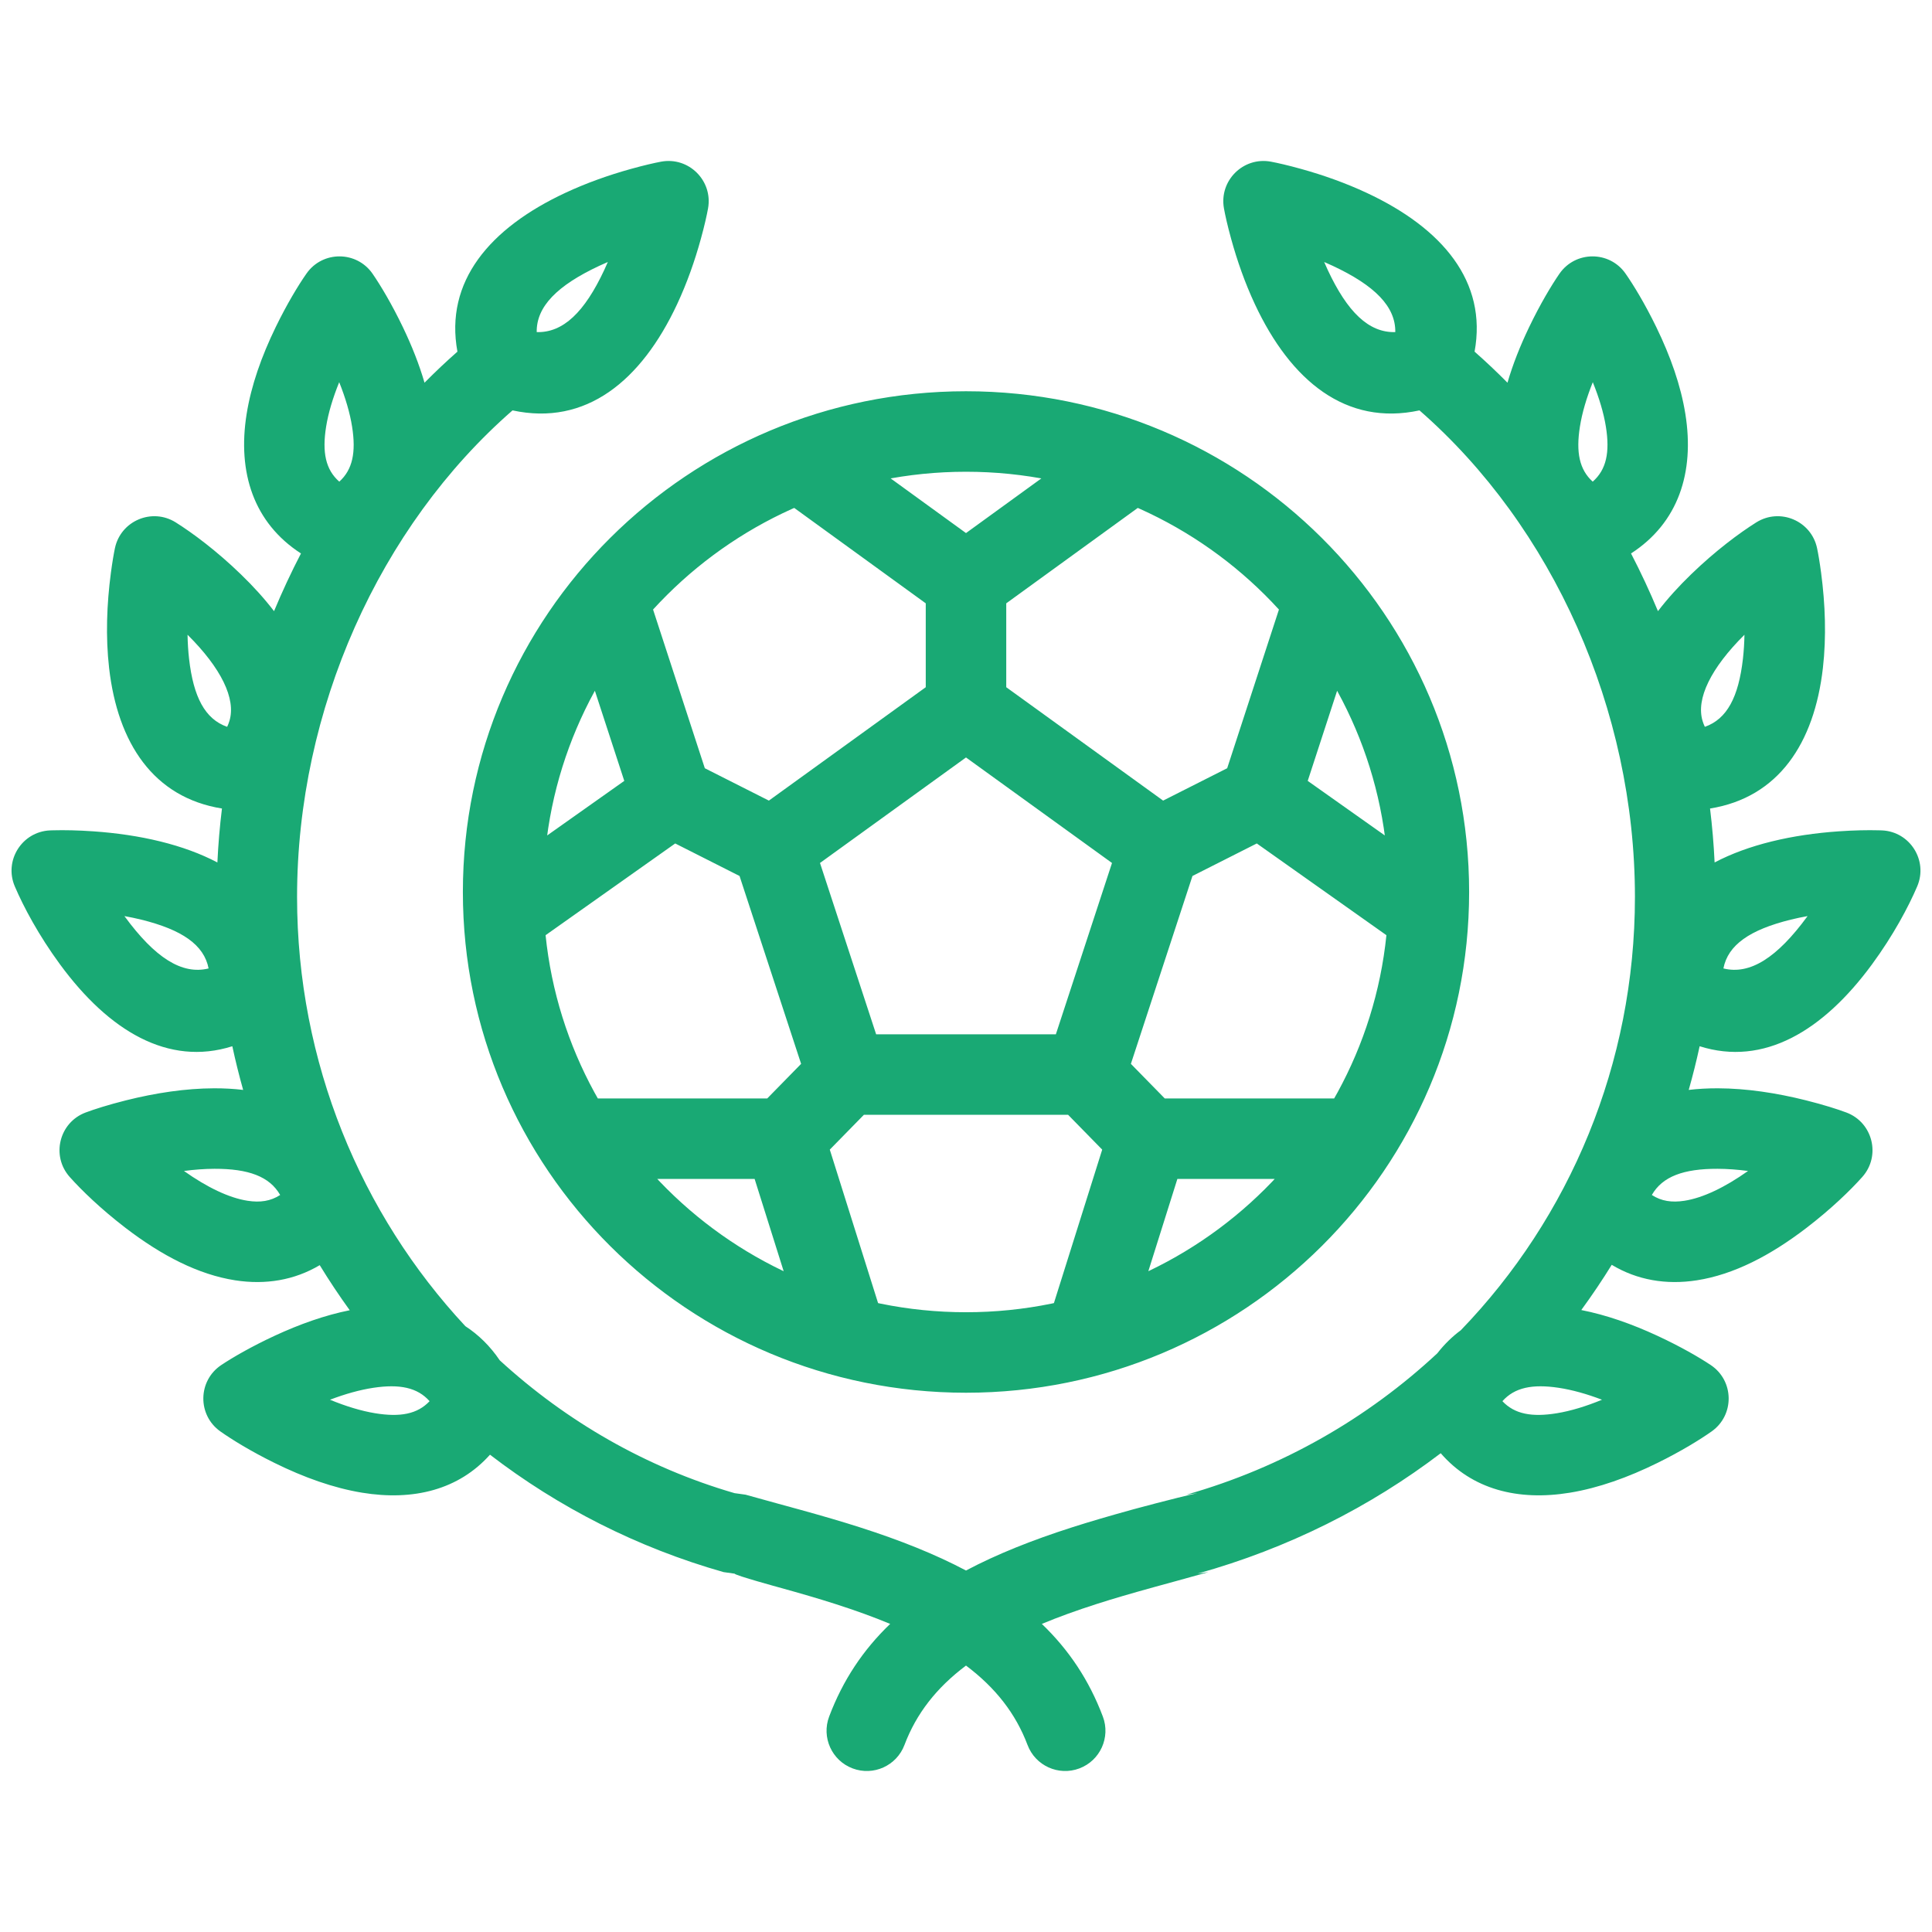
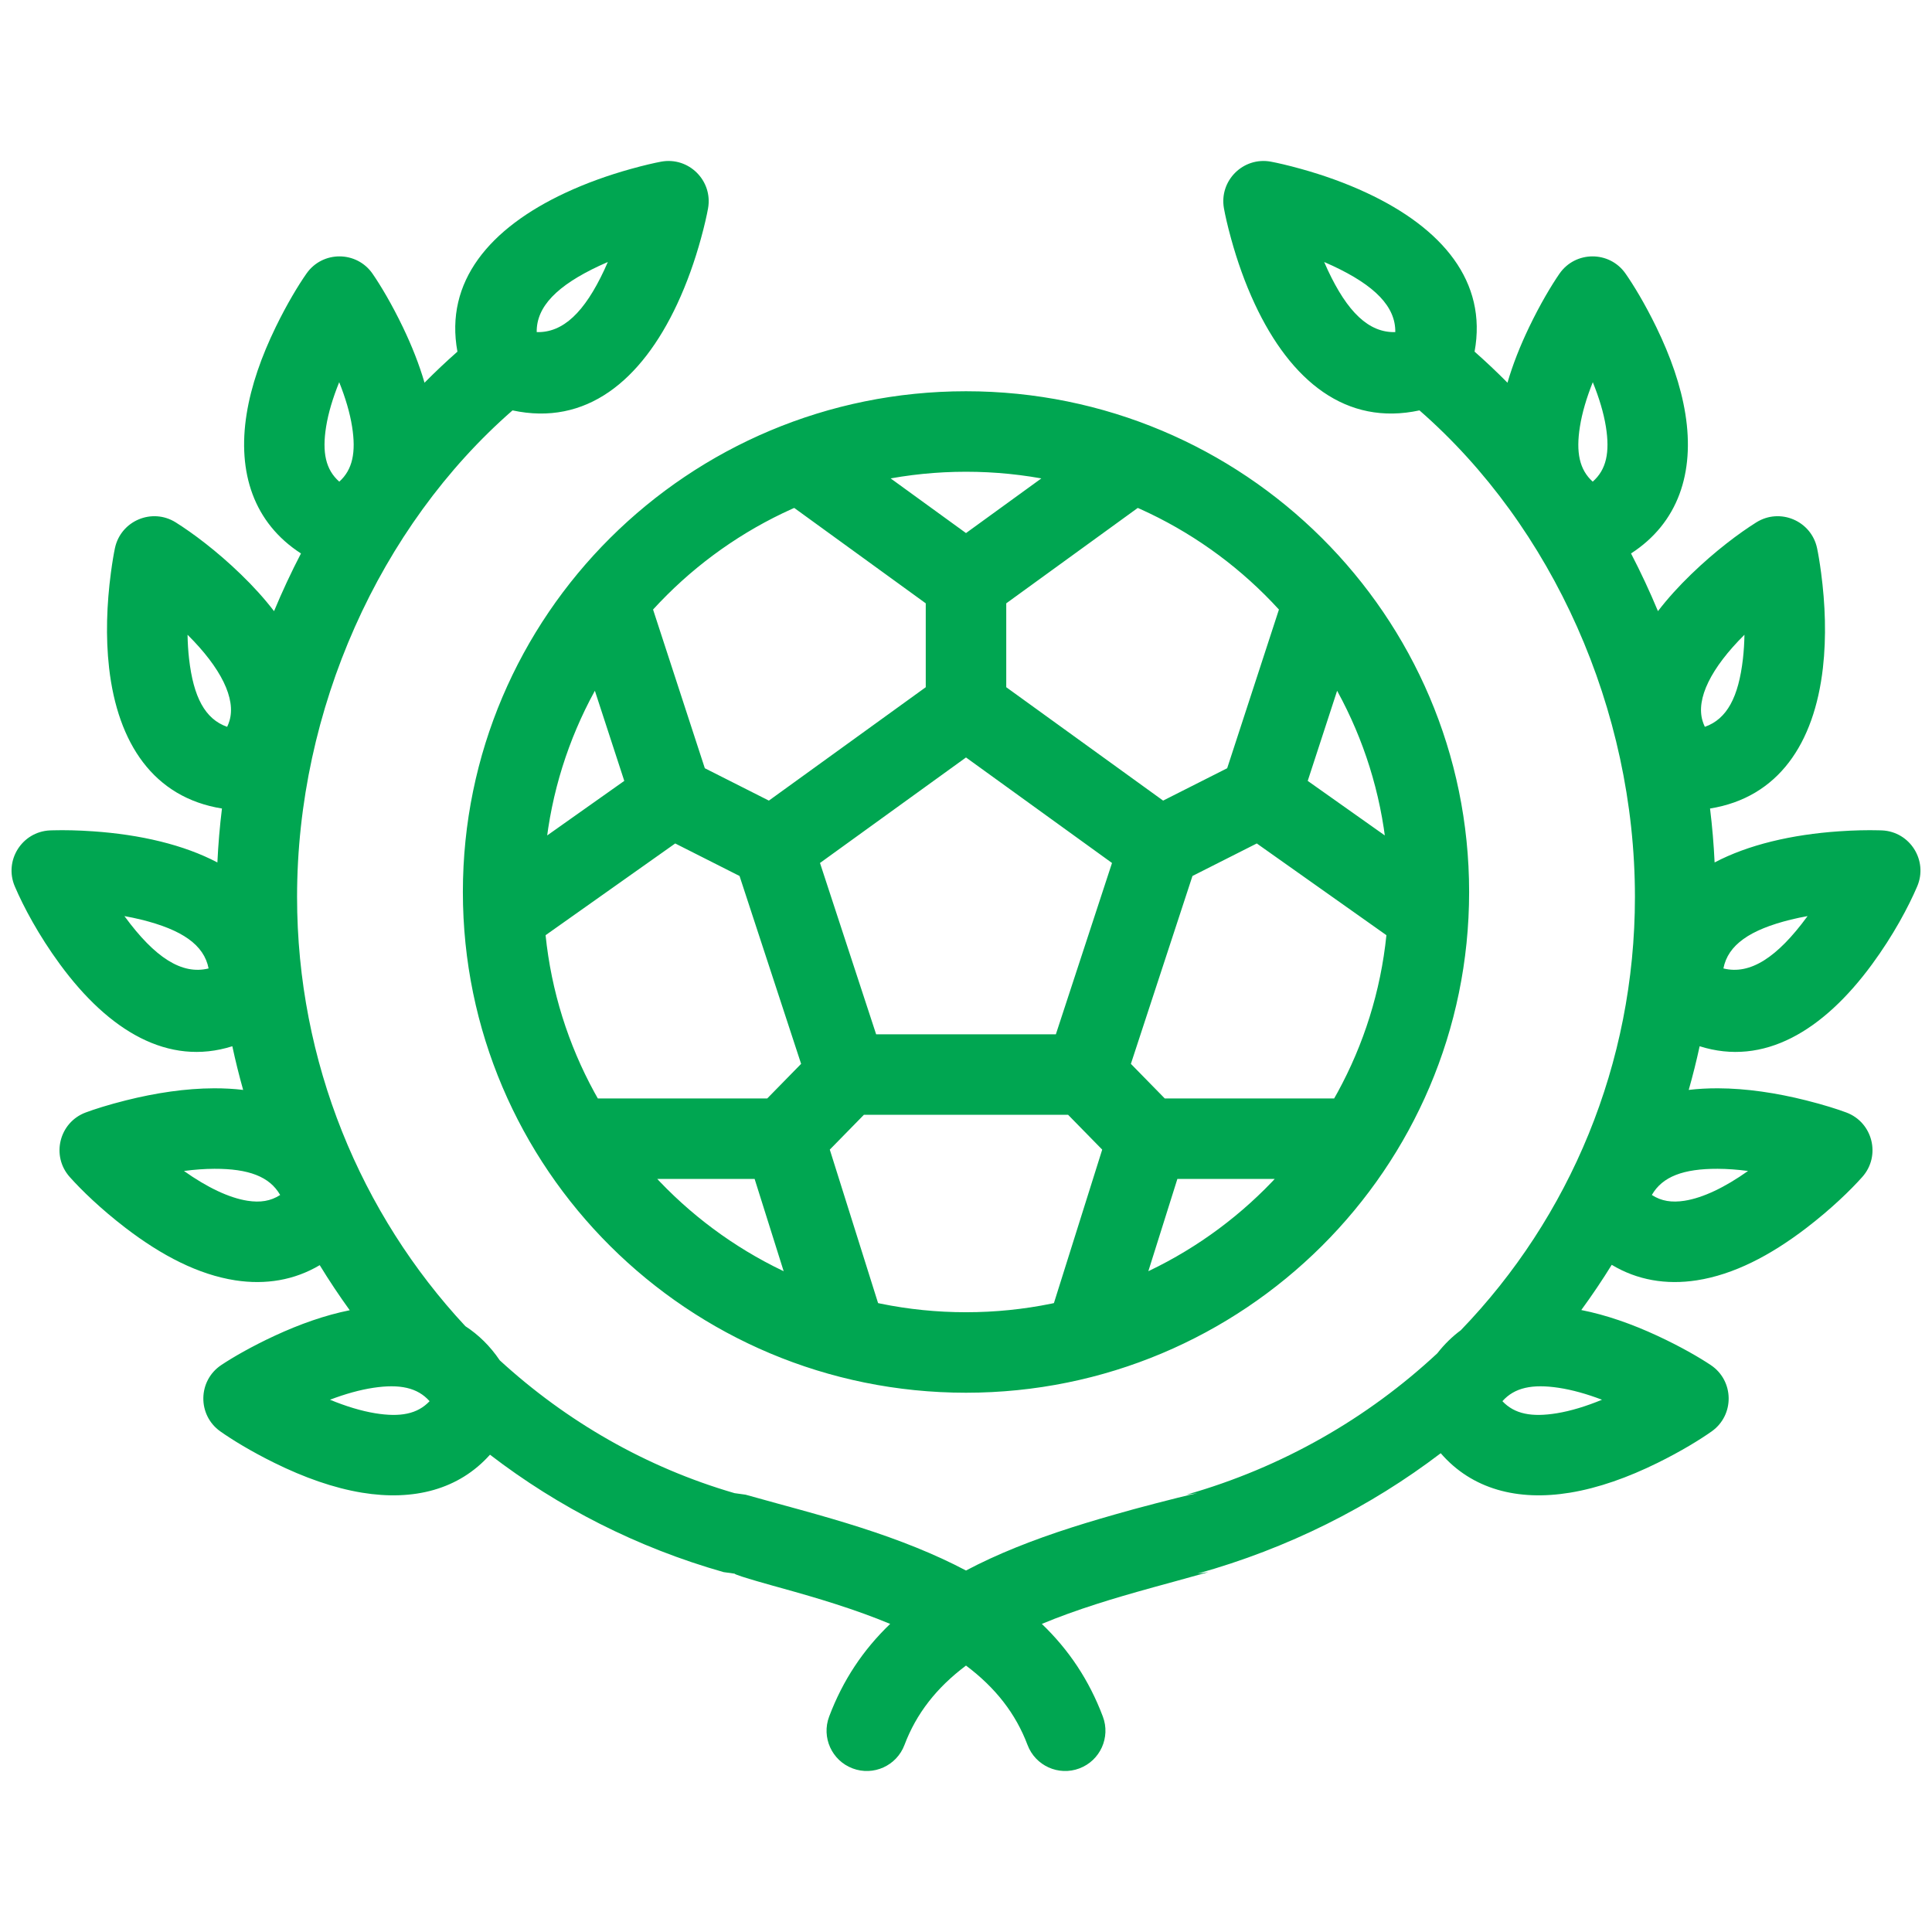
<svg xmlns="http://www.w3.org/2000/svg" width="96px" height="96px" viewBox="0 0 96 96" version="1.1">
  <defs />
  <g id="Page-1" stroke="none" stroke-width="1" fill="none" fill-rule="evenodd">
-     <g id="clubs" fill-rule="nonzero" fill="#19A974">
+     <g id="clubs" fill-rule="nonzero" fill="#00A651">
      <path d="M70.533,20.392 C66.892,21.178 64.14,18.939 62.35,15.106 C61.863,14.062 61.475,12.961 61.173,11.862 C60.99,11.2 60.875,10.676 60.817,10.353 C60.571,8.977 61.775,7.779 63.15,8.033 C63.472,8.093 63.998,8.212 64.661,8.397 C65.764,8.704 66.868,9.096 67.914,9.585 C71.674,11.341 73.911,13.992 73.271,17.473 C73.833,17.968 74.378,18.483 74.906,19.017 C75.17,18.107 75.535,17.186 75.978,16.263 C76.535,15.102 77.093,14.175 77.485,13.605 C78.277,12.456 79.973,12.45 80.772,13.595 C81.17,14.164 81.735,15.092 82.3,16.253 C83.008,17.709 83.519,19.159 83.745,20.571 C84.212,23.483 83.391,25.984 81.045,27.501 C81.53,28.435 81.977,29.392 82.383,30.368 C82.858,29.748 83.412,29.136 84.034,28.535 C85.24,27.367 86.434,26.481 87.269,25.957 C88.447,25.219 90,25.877 90.289,27.237 C90.343,27.491 90.417,27.913 90.49,28.464 C90.696,30.023 90.756,31.64 90.579,33.191 C90.151,36.939 88.367,39.628 84.971,40.175 C85.08,41.064 85.156,41.958 85.198,42.855 C86.03,42.417 86.981,42.071 88.027,41.813 C89.097,41.549 90.222,41.388 91.358,41.309 C92.126,41.255 92.804,41.243 93.346,41.257 C93.422,41.259 93.474,41.26 93.516,41.262 C94.911,41.326 95.813,42.762 95.264,44.046 C94.838,45.044 94.081,46.473 93.017,47.921 C90.587,51.23 87.637,52.996 84.454,51.987 C84.296,52.719 84.115,53.442 83.912,54.157 C84.377,54.102 84.861,54.076 85.36,54.077 C86.783,54.082 88.264,54.306 89.738,54.675 C90.624,54.897 91.321,55.121 91.745,55.28 C93.061,55.774 93.471,57.435 92.535,58.484 C91.951,59.139 90.987,60.075 89.759,61.016 C87.962,62.392 86.146,63.333 84.314,63.618 C82.788,63.855 81.345,63.606 80.086,62.848 C79.611,63.617 79.106,64.366 78.573,65.095 C79.814,65.339 81.084,65.785 82.358,66.376 C83.514,66.913 84.438,67.45 85.005,67.828 C86.174,68.607 86.197,70.315 85.051,71.126 C84.475,71.533 83.536,72.112 82.361,72.691 C80.894,73.414 79.432,73.937 78.009,74.171 C75.414,74.596 73.14,74.002 71.589,72.21 C68.081,74.881 64.007,76.936 59.5,78.194 L60.047,78.117 C59.458,78.285 57.27,78.883 57.307,78.873 C56.185,79.184 55.323,79.435 54.491,79.702 C53.506,80.017 52.599,80.345 51.768,80.691 C53.111,81.979 54.119,83.488 54.8,85.295 C55.19,86.328 54.668,87.482 53.634,87.871 C52.6,88.261 51.447,87.739 51.057,86.705 C50.469,85.146 49.465,83.861 48,82.761 C46.535,83.861 45.531,85.146 44.943,86.705 C44.553,87.739 43.4,88.261 42.366,87.871 C41.332,87.482 40.81,86.328 41.2,85.295 C41.881,83.488 42.889,81.979 44.232,80.691 C43.401,80.345 42.494,80.017 41.509,79.702 C40.677,79.435 39.815,79.184 38.693,78.873 C38.73,78.883 36.542,78.285 36.5,78.194 L35.953,78.117 C31.661,76.897 27.745,74.894 24.347,72.283 C22.798,74.018 20.55,74.591 17.991,74.171 C16.568,73.937 15.106,73.414 13.639,72.691 C12.464,72.112 11.525,71.533 10.949,71.126 C9.803,70.315 9.826,68.607 10.995,67.828 C11.562,67.45 12.486,66.913 13.642,66.376 C14.899,65.793 16.152,65.351 17.378,65.105 C16.853,64.378 16.355,63.631 15.887,62.865 C14.633,63.61 13.201,63.853 11.686,63.618 C9.854,63.333 8.038,62.392 6.241,61.016 C5.013,60.075 4.049,59.139 3.465,58.484 C2.529,57.435 2.939,55.774 4.255,55.28 C4.679,55.121 5.376,54.897 6.262,54.675 C7.736,54.306 9.217,54.082 10.64,54.077 C11.138,54.076 11.619,54.102 12.082,54.157 C11.881,53.442 11.701,52.719 11.544,51.987 C8.362,52.995 5.412,51.229 2.983,47.921 C1.919,46.473 1.162,45.044 0.736,44.046 C0.187,42.762 1.089,41.326 2.484,41.262 C2.526,41.26 2.578,41.259 2.654,41.257 C3.196,41.243 3.874,41.255 4.642,41.309 C5.778,41.388 6.903,41.549 7.973,41.813 C9.019,42.071 9.97,42.417 10.802,42.855 C10.844,41.958 10.92,41.064 11.029,40.175 C7.633,39.628 5.849,36.939 5.421,33.191 C5.244,31.64 5.304,30.023 5.51,28.464 C5.583,27.913 5.657,27.491 5.711,27.237 C6,25.877 7.553,25.219 8.731,25.957 C9.566,26.481 10.76,27.367 11.966,28.535 C12.588,29.136 13.142,29.748 13.617,30.368 C14.023,29.392 14.47,28.435 14.955,27.501 C12.609,25.984 11.788,23.483 12.255,20.571 C12.481,19.159 12.992,17.709 13.7,16.253 C14.265,15.092 14.83,14.164 15.228,13.595 C16.027,12.45 17.723,12.456 18.515,13.605 C18.907,14.175 19.465,15.102 20.022,16.263 C20.465,17.186 20.83,18.107 21.094,19.017 C21.622,18.483 22.167,17.968 22.729,17.473 C22.089,13.992 24.326,11.341 28.086,9.585 C29.132,9.096 30.236,8.704 31.339,8.397 C32.002,8.212 32.528,8.093 32.85,8.033 C34.225,7.779 35.429,8.977 35.183,10.353 C35.125,10.676 35.01,11.2 34.827,11.862 C34.525,12.961 34.137,14.062 33.65,15.106 C31.86,18.939 29.108,21.178 25.467,20.392 C18.847,26.171 14.761,35.262 14.761,44.568 C14.761,52.781 17.937,60.332 23.123,65.897 C23.777,66.322 24.353,66.885 24.833,67.594 C28.143,70.628 32.112,72.919 36.5,74.194 L37.047,74.27 C37.613,74.431 39.78,75.024 39.76,75.018 C40.928,75.341 41.836,75.607 42.728,75.892 C44.716,76.528 46.472,77.229 48,78.038 C49.528,77.229 51.284,76.528 53.272,75.892 C54.164,75.607 55.072,75.341 56.24,75.018 C56.22,75.024 58.387,74.431 59.5,74.194 L58.953,74.27 C63.715,72.916 67.952,70.474 71.419,67.245 C71.768,66.797 72.159,66.415 72.588,66.098 C77.992,60.499 81.239,52.872 81.239,44.568 C81.239,35.262 77.153,26.171 70.533,20.392 L70.533,20.392 Z M18.551,68.959 C17.881,69.06 17.153,69.264 16.397,69.552 C17.186,69.877 17.944,70.109 18.639,70.223 C19.888,70.428 20.743,70.264 21.346,69.624 C20.744,68.946 19.859,68.762 18.551,68.959 Z M10.652,58.077 C10.169,58.079 9.662,58.116 9.141,58.185 C10.286,58.996 11.378,59.522 12.3,59.665 C12.929,59.763 13.448,59.685 13.921,59.378 C13.397,58.46 12.347,58.072 10.652,58.077 Z M7.016,45.696 C6.745,45.63 6.467,45.571 6.182,45.52 C6.19,45.531 6.198,45.542 6.207,45.553 C7.688,47.571 9.034,48.453 10.365,48.121 C10.138,46.948 9.042,46.196 7.016,45.696 Z M11.399,35.827 C11.736,34.723 10.987,33.196 9.319,31.541 C9.326,31.949 9.351,32.35 9.395,32.738 C9.612,34.635 10.185,35.729 11.287,36.116 C11.333,36.019 11.37,35.923 11.399,35.827 Z M17.495,21.2 C17.387,20.515 17.166,19.768 16.855,18.991 C16.539,19.77 16.314,20.518 16.204,21.204 C16.001,22.476 16.179,23.336 16.859,23.933 C17.522,23.336 17.697,22.473 17.495,21.2 Z M30.026,13.413 C30.086,13.284 30.145,13.152 30.202,13.019 C30.059,13.08 29.918,13.144 29.779,13.208 C27.687,14.186 26.649,15.235 26.669,16.502 C27.985,16.54 29.049,15.505 30.026,13.413 Z M77.361,70.223 C78.056,70.109 78.814,69.877 79.603,69.552 C78.847,69.264 78.119,69.06 77.449,68.959 C76.141,68.762 75.256,68.946 74.654,69.624 C75.257,70.264 76.112,70.428 77.361,70.223 Z M83.7,59.665 C84.622,59.522 85.714,58.996 86.859,58.185 C86.338,58.116 85.831,58.079 85.348,58.077 C83.653,58.072 82.603,58.46 82.079,59.378 C82.552,59.685 83.071,59.763 83.7,59.665 Z M89.793,45.553 C89.802,45.542 89.81,45.531 89.818,45.52 C89.533,45.571 89.255,45.63 88.984,45.696 C86.958,46.196 85.862,46.948 85.635,48.121 C86.966,48.453 88.312,47.571 89.793,45.553 Z M86.605,32.738 C86.649,32.35 86.674,31.949 86.681,31.541 C85.013,33.196 84.264,34.723 84.601,35.827 C84.63,35.923 84.667,36.019 84.713,36.116 C85.815,35.729 86.388,34.635 86.605,32.738 Z M79.796,21.204 C79.686,20.518 79.461,19.77 79.145,18.991 C78.834,19.768 78.613,20.515 78.505,21.2 C78.303,22.473 78.478,23.336 79.141,23.933 C79.821,23.336 79.999,22.476 79.796,21.204 Z M66.221,13.208 C66.082,13.144 65.941,13.08 65.798,13.019 C65.855,13.152 65.914,13.284 65.974,13.413 C66.951,15.505 68.015,16.54 69.331,16.502 C69.351,15.235 68.313,14.186 66.221,13.208 Z M48,69.204 C34.195,69.204 23,58.067 23,44.323 C23,30.578 34.195,19.441 48,19.441 C61.805,19.441 73,30.578 73,44.323 C73,58.067 61.805,69.204 48,69.204 Z M48,65.204 C59.6,65.204 69,55.853 69,44.323 C69,32.792 59.6,23.441 48,23.441 C36.4,23.441 27,32.792 27,44.323 C27,55.853 36.4,65.204 48,65.204 Z M49.172,33.549 L58.782,40.495 C59.488,41.005 59.782,41.912 59.511,42.739 L55.815,54.016 C55.546,54.838 54.779,55.394 53.914,55.394 L42.086,55.394 C41.221,55.394 40.454,54.838 40.185,54.016 L36.489,42.739 C36.218,41.912 36.512,41.005 37.218,40.495 L46.828,33.549 C47.528,33.044 48.472,33.044 49.172,33.549 Z M40.745,42.881 L43.535,51.394 L52.465,51.394 L55.255,42.881 L48,37.638 L40.745,42.881 Z M50,29.979 L50,35.17 C50,36.274 49.105,37.17 48,37.17 C46.895,37.17 46,36.274 46,35.17 L46,29.979 L38.94,24.858 C38.046,24.209 37.847,22.958 38.495,22.064 C39.144,21.17 40.395,20.971 41.289,21.62 L48,26.488 L54.711,21.62 C55.605,20.971 56.856,21.17 57.505,22.064 C58.153,22.958 57.954,24.209 57.06,24.858 L50,29.979 L50,29.979 Z M54.768,57.124 L52.485,54.793 C51.713,54.004 51.726,52.738 52.515,51.965 C53.304,51.192 54.57,51.205 55.343,51.994 L57.876,54.581 L66.893,54.581 C67.997,54.581 68.893,55.476 68.893,56.581 C68.893,57.685 67.997,58.581 66.893,58.581 L58.503,58.581 L55.986,66.579 C55.655,67.632 54.532,68.218 53.478,67.886 C52.425,67.555 51.839,66.432 52.171,65.378 L54.768,57.124 L54.768,57.124 Z M38.124,54.581 L40.657,51.994 C41.43,51.205 42.696,51.192 43.485,51.965 C44.274,52.738 44.287,54.004 43.515,54.793 L41.232,57.124 L43.829,65.378 C44.161,66.432 43.575,67.555 42.522,67.886 C41.468,68.218 40.345,67.632 40.014,66.579 L37.497,58.581 L29.107,58.581 C28.003,58.581 27.107,57.685 27.107,56.581 C27.107,55.476 28.003,54.581 29.107,54.581 L38.124,54.581 L38.124,54.581 Z M62.449,41.911 L58.513,43.901 C57.527,44.399 56.324,44.004 55.826,43.019 C55.327,42.033 55.723,40.83 56.708,40.331 L60.978,38.173 L63.759,29.646 C64.102,28.596 65.231,28.023 66.281,28.365 C67.331,28.708 67.905,29.837 67.562,30.887 L64.98,38.802 L71.745,43.589 C72.646,44.227 72.86,45.475 72.222,46.377 C71.584,47.278 70.336,47.492 69.434,46.854 L62.449,41.911 L62.449,41.911 Z M35.022,38.173 L39.292,40.331 C40.277,40.83 40.673,42.033 40.174,43.019 C39.676,44.004 38.473,44.399 37.487,43.901 L33.551,41.911 L26.566,46.854 C25.664,47.492 24.416,47.278 23.778,46.377 C23.14,45.475 23.354,44.227 24.255,43.589 L31.02,38.802 L28.438,30.887 C28.095,29.837 28.669,28.708 29.719,28.365 C30.769,28.023 31.898,28.596 32.241,29.646 L35.022,38.173 Z" id="Shape" />
    </g>
  </g>
</svg>
